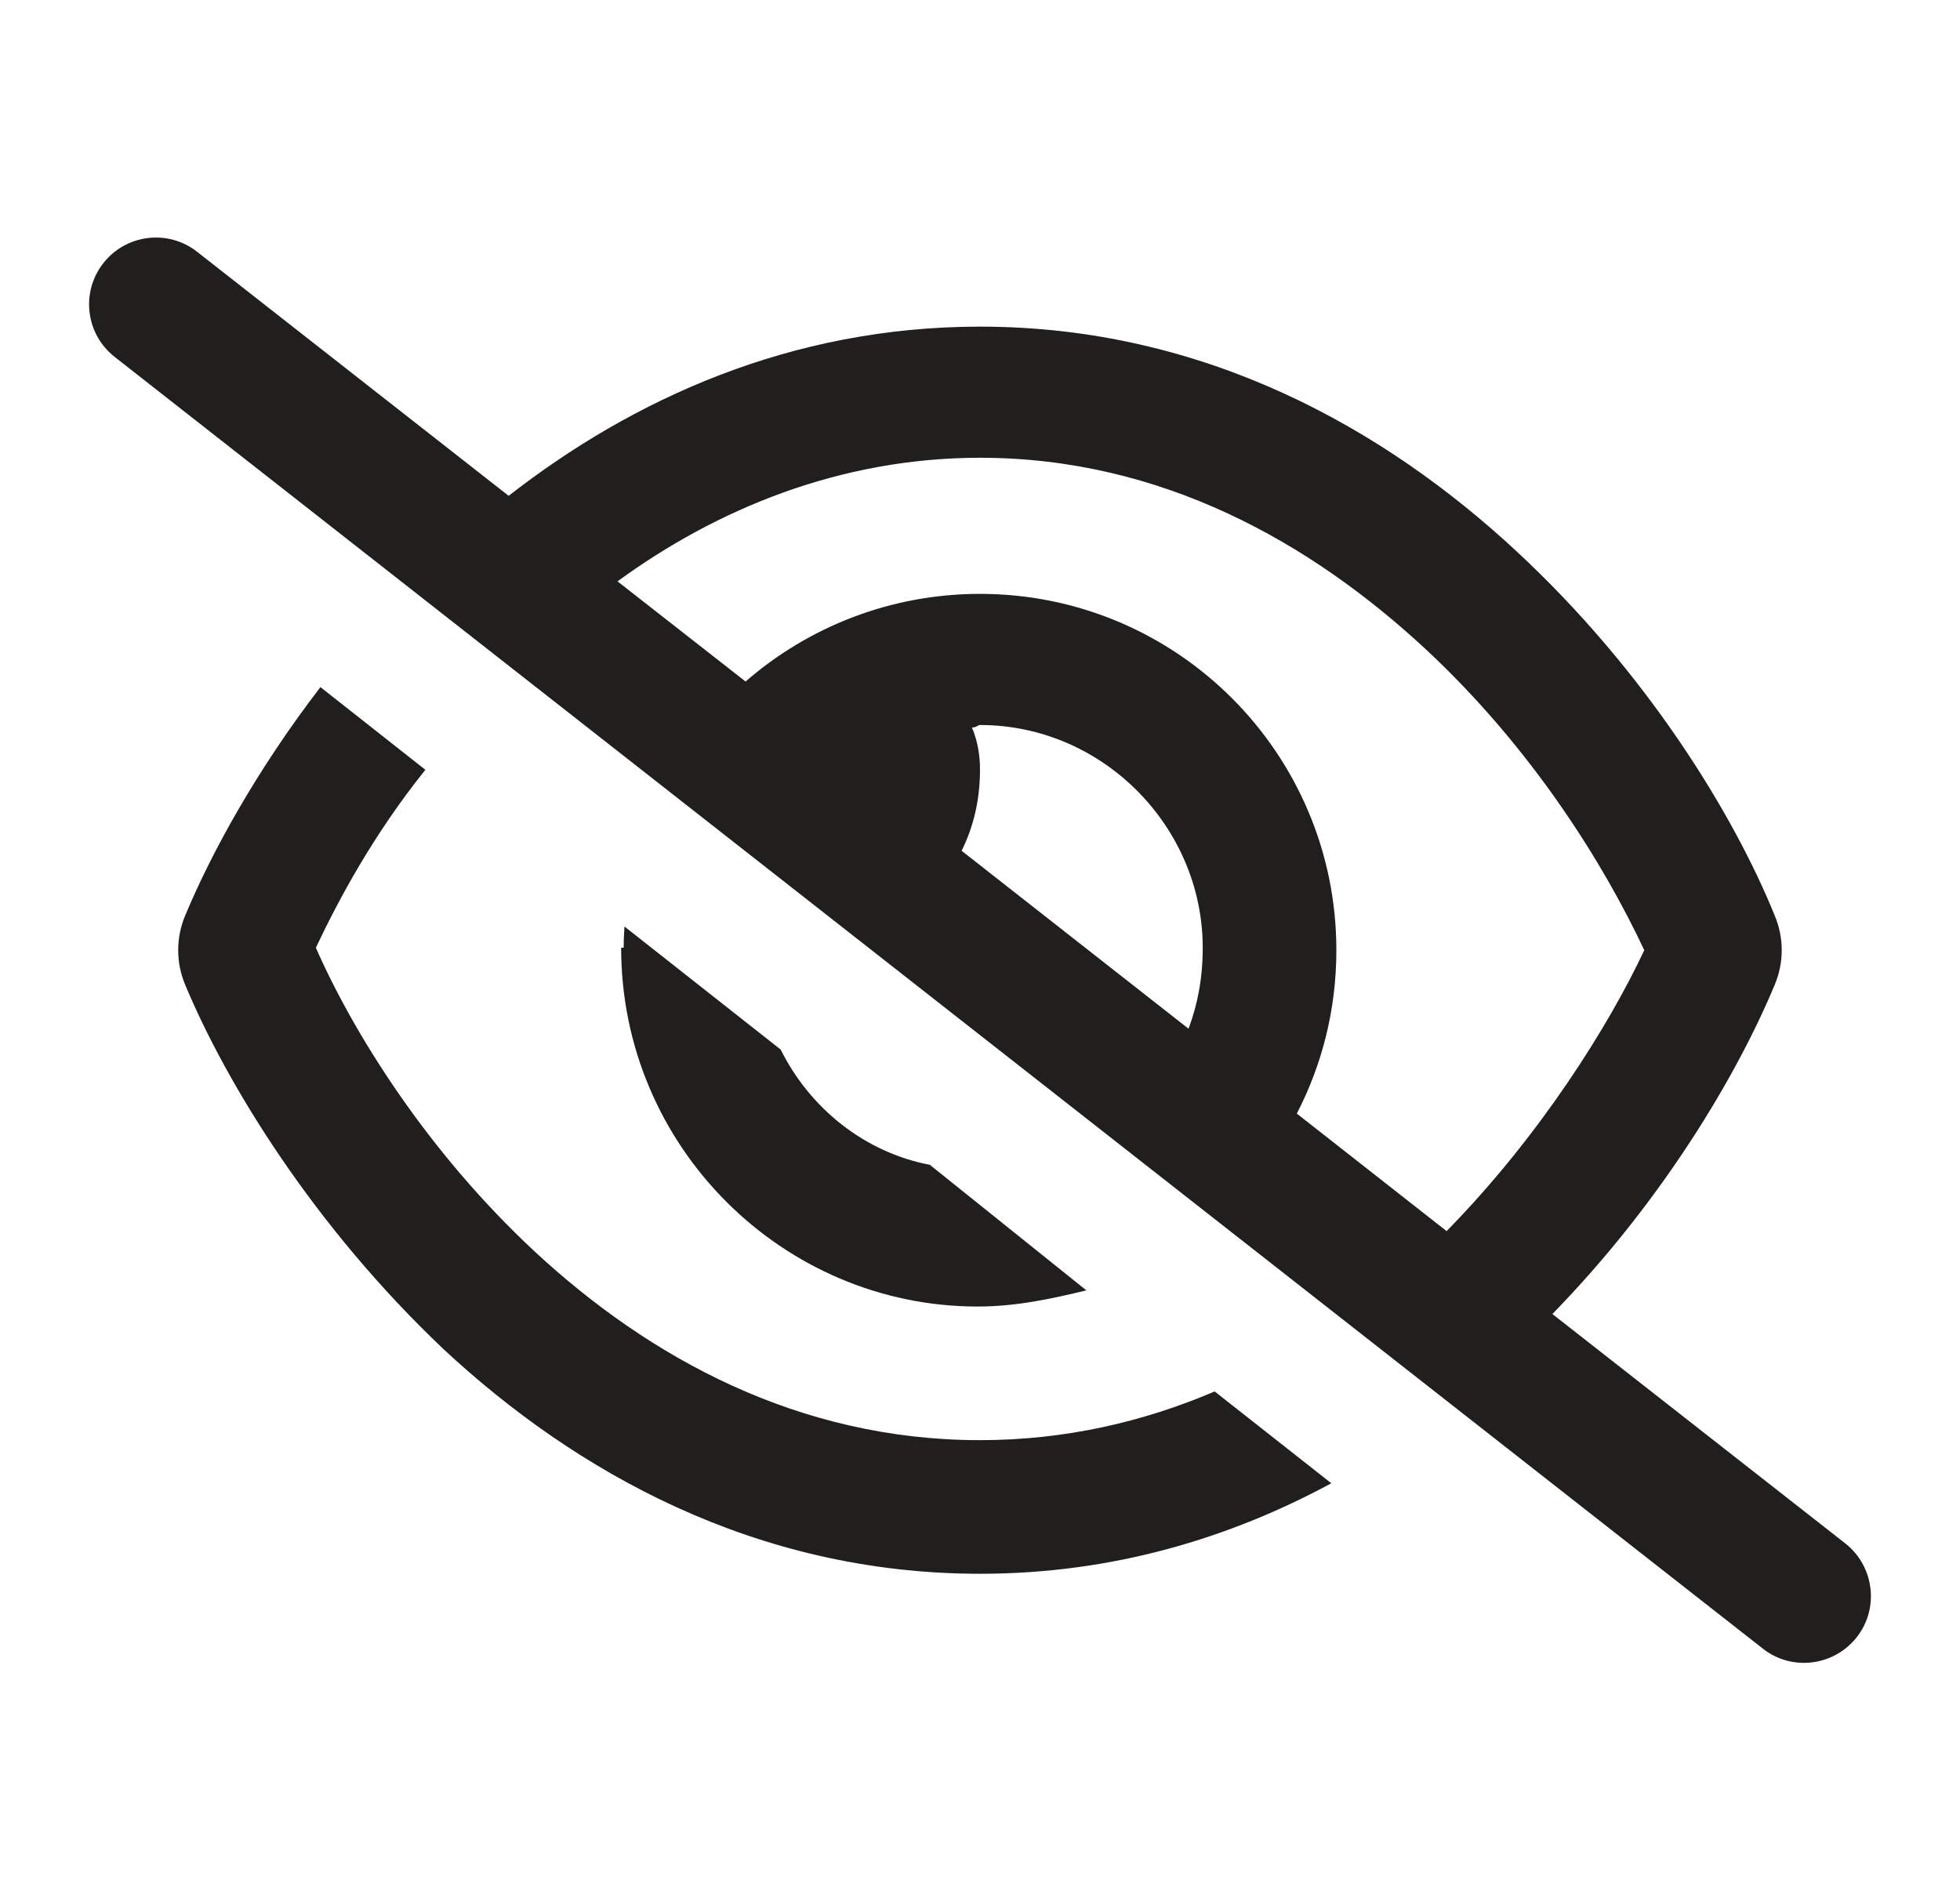
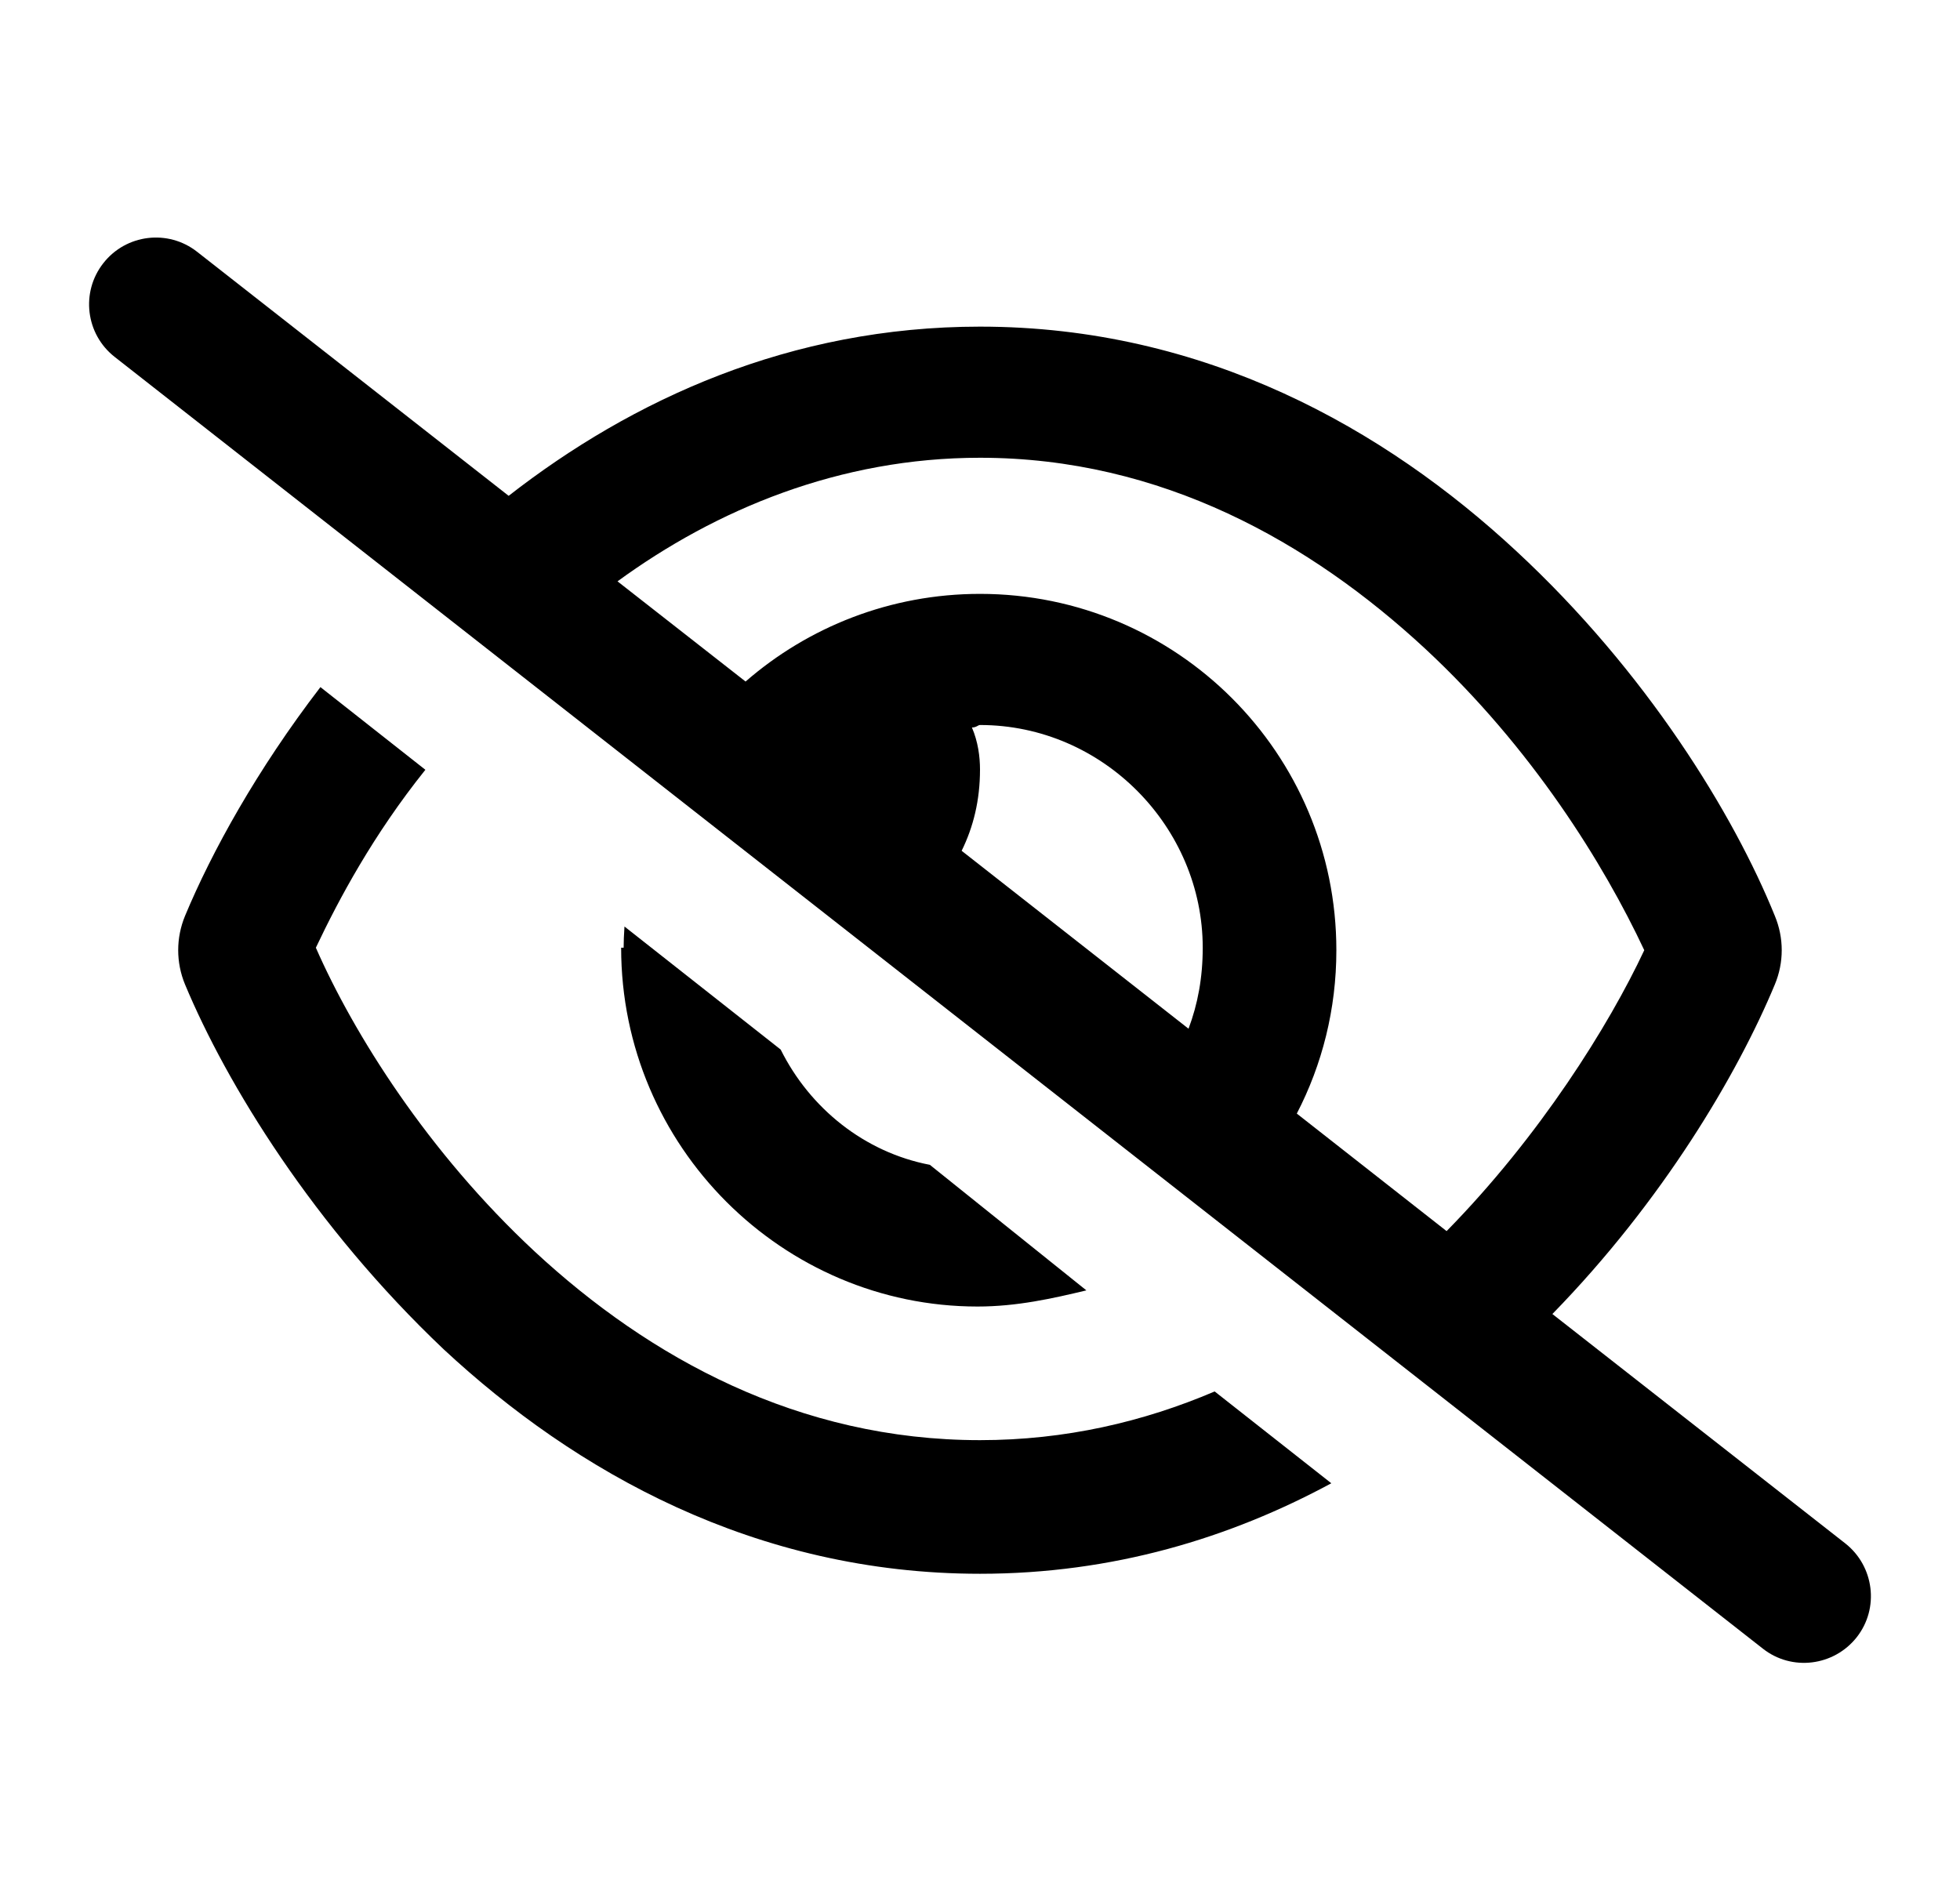
<svg xmlns="http://www.w3.org/2000/svg" width="33" height="32" viewBox="0 0 33 32" fill="none">
-   <path d="M8.564 8.349C10.64 6.731 13.303 5.5 16.5 5.5C20.287 5.5 23.32 7.227 25.528 9.278C27.722 11.312 29.189 13.708 29.883 15.423C30.037 15.794 30.037 16.206 29.883 16.576C29.254 18.09 27.994 20.223 26.137 22.126L31.069 25.989C31.556 26.373 31.645 27.081 31.261 27.569C30.876 28.056 30.169 28.145 29.681 27.761L1.931 6.01C1.442 5.627 1.356 4.92 1.74 4.431C2.123 3.942 2.83 3.856 3.319 4.24L8.564 8.349ZM10.397 9.789L12.553 11.476C13.608 10.558 14.991 10 16.5 10C19.814 10 22.5 12.686 22.5 16C22.5 16.994 22.261 17.926 21.834 18.751L24.356 20.73C25.926 19.131 27.089 17.27 27.684 16C27.005 14.552 25.8 12.601 23.995 10.923C22.069 9.137 19.556 7.708 16.5 7.708C14.133 7.708 12.052 8.581 10.397 9.789ZM20.011 17.322C20.166 16.909 20.25 16.464 20.25 15.958C20.25 13.928 18.572 12.208 16.5 12.208C16.467 12.208 16.439 12.25 16.364 12.25C16.467 12.489 16.5 12.742 16.5 12.958C16.5 13.478 16.387 13.928 16.191 14.326L20.011 17.322ZM20.451 23.43L22.415 24.976C20.714 25.895 18.741 26.5 16.5 26.5C12.712 26.5 9.68 24.775 7.472 22.722C5.279 20.645 3.813 18.25 3.115 16.576C2.962 16.206 2.962 15.794 3.115 15.423C3.562 14.35 4.326 12.962 5.395 11.57L7.162 12.962C6.286 14.055 5.707 15.137 5.318 15.958C5.954 17.406 7.2 19.398 9.005 21.076C10.931 22.862 13.444 24.25 16.5 24.25C17.939 24.25 19.256 23.94 20.451 23.43ZM10.5 15.958C10.5 15.864 10.505 15.733 10.514 15.601L13.144 17.673C13.636 18.662 14.555 19.403 15.656 19.614L18.291 21.728C17.723 21.864 17.123 22 16.458 22C13.186 22 10.458 19.314 10.458 15.958H10.5Z" fill="#201F1E" />
+   <path d="M8.564 8.349C10.64 6.731 13.303 5.5 16.5 5.5C20.287 5.5 23.32 7.227 25.528 9.278C27.722 11.312 29.189 13.708 29.883 15.423C30.037 15.794 30.037 16.206 29.883 16.576C29.254 18.09 27.994 20.223 26.137 22.126L31.069 25.989C31.556 26.373 31.645 27.081 31.261 27.569C30.876 28.056 30.169 28.145 29.681 27.761L1.931 6.01C1.442 5.627 1.356 4.92 1.74 4.431C2.123 3.942 2.83 3.856 3.319 4.24L8.564 8.349ZM10.397 9.789L12.553 11.476C13.608 10.558 14.991 10 16.5 10C19.814 10 22.5 12.686 22.5 16C22.5 16.994 22.261 17.926 21.834 18.751L24.356 20.73C25.926 19.131 27.089 17.27 27.684 16C27.005 14.552 25.8 12.601 23.995 10.923C22.069 9.137 19.556 7.708 16.5 7.708C14.133 7.708 12.052 8.581 10.397 9.789ZM20.011 17.322C20.166 16.909 20.25 16.464 20.25 15.958C20.25 13.928 18.572 12.208 16.5 12.208C16.467 12.208 16.439 12.25 16.364 12.25C16.467 12.489 16.5 12.742 16.5 12.958C16.5 13.478 16.387 13.928 16.191 14.326L20.011 17.322ZM20.451 23.43L22.415 24.976C20.714 25.895 18.741 26.5 16.5 26.5C12.712 26.5 9.68 24.775 7.472 22.722C5.279 20.645 3.813 18.25 3.115 16.576C2.962 16.206 2.962 15.794 3.115 15.423C3.562 14.35 4.326 12.962 5.395 11.57L7.162 12.962C6.286 14.055 5.707 15.137 5.318 15.958C5.954 17.406 7.2 19.398 9.005 21.076C10.931 22.862 13.444 24.25 16.5 24.25C17.939 24.25 19.256 23.94 20.451 23.43ZM10.5 15.958C10.5 15.864 10.505 15.733 10.514 15.601L13.144 17.673C13.636 18.662 14.555 19.403 15.656 19.614L18.291 21.728C17.723 21.864 17.123 22 16.458 22C13.186 22 10.458 19.314 10.458 15.958H10.5Z" fill="currentColor" />
</svg>
